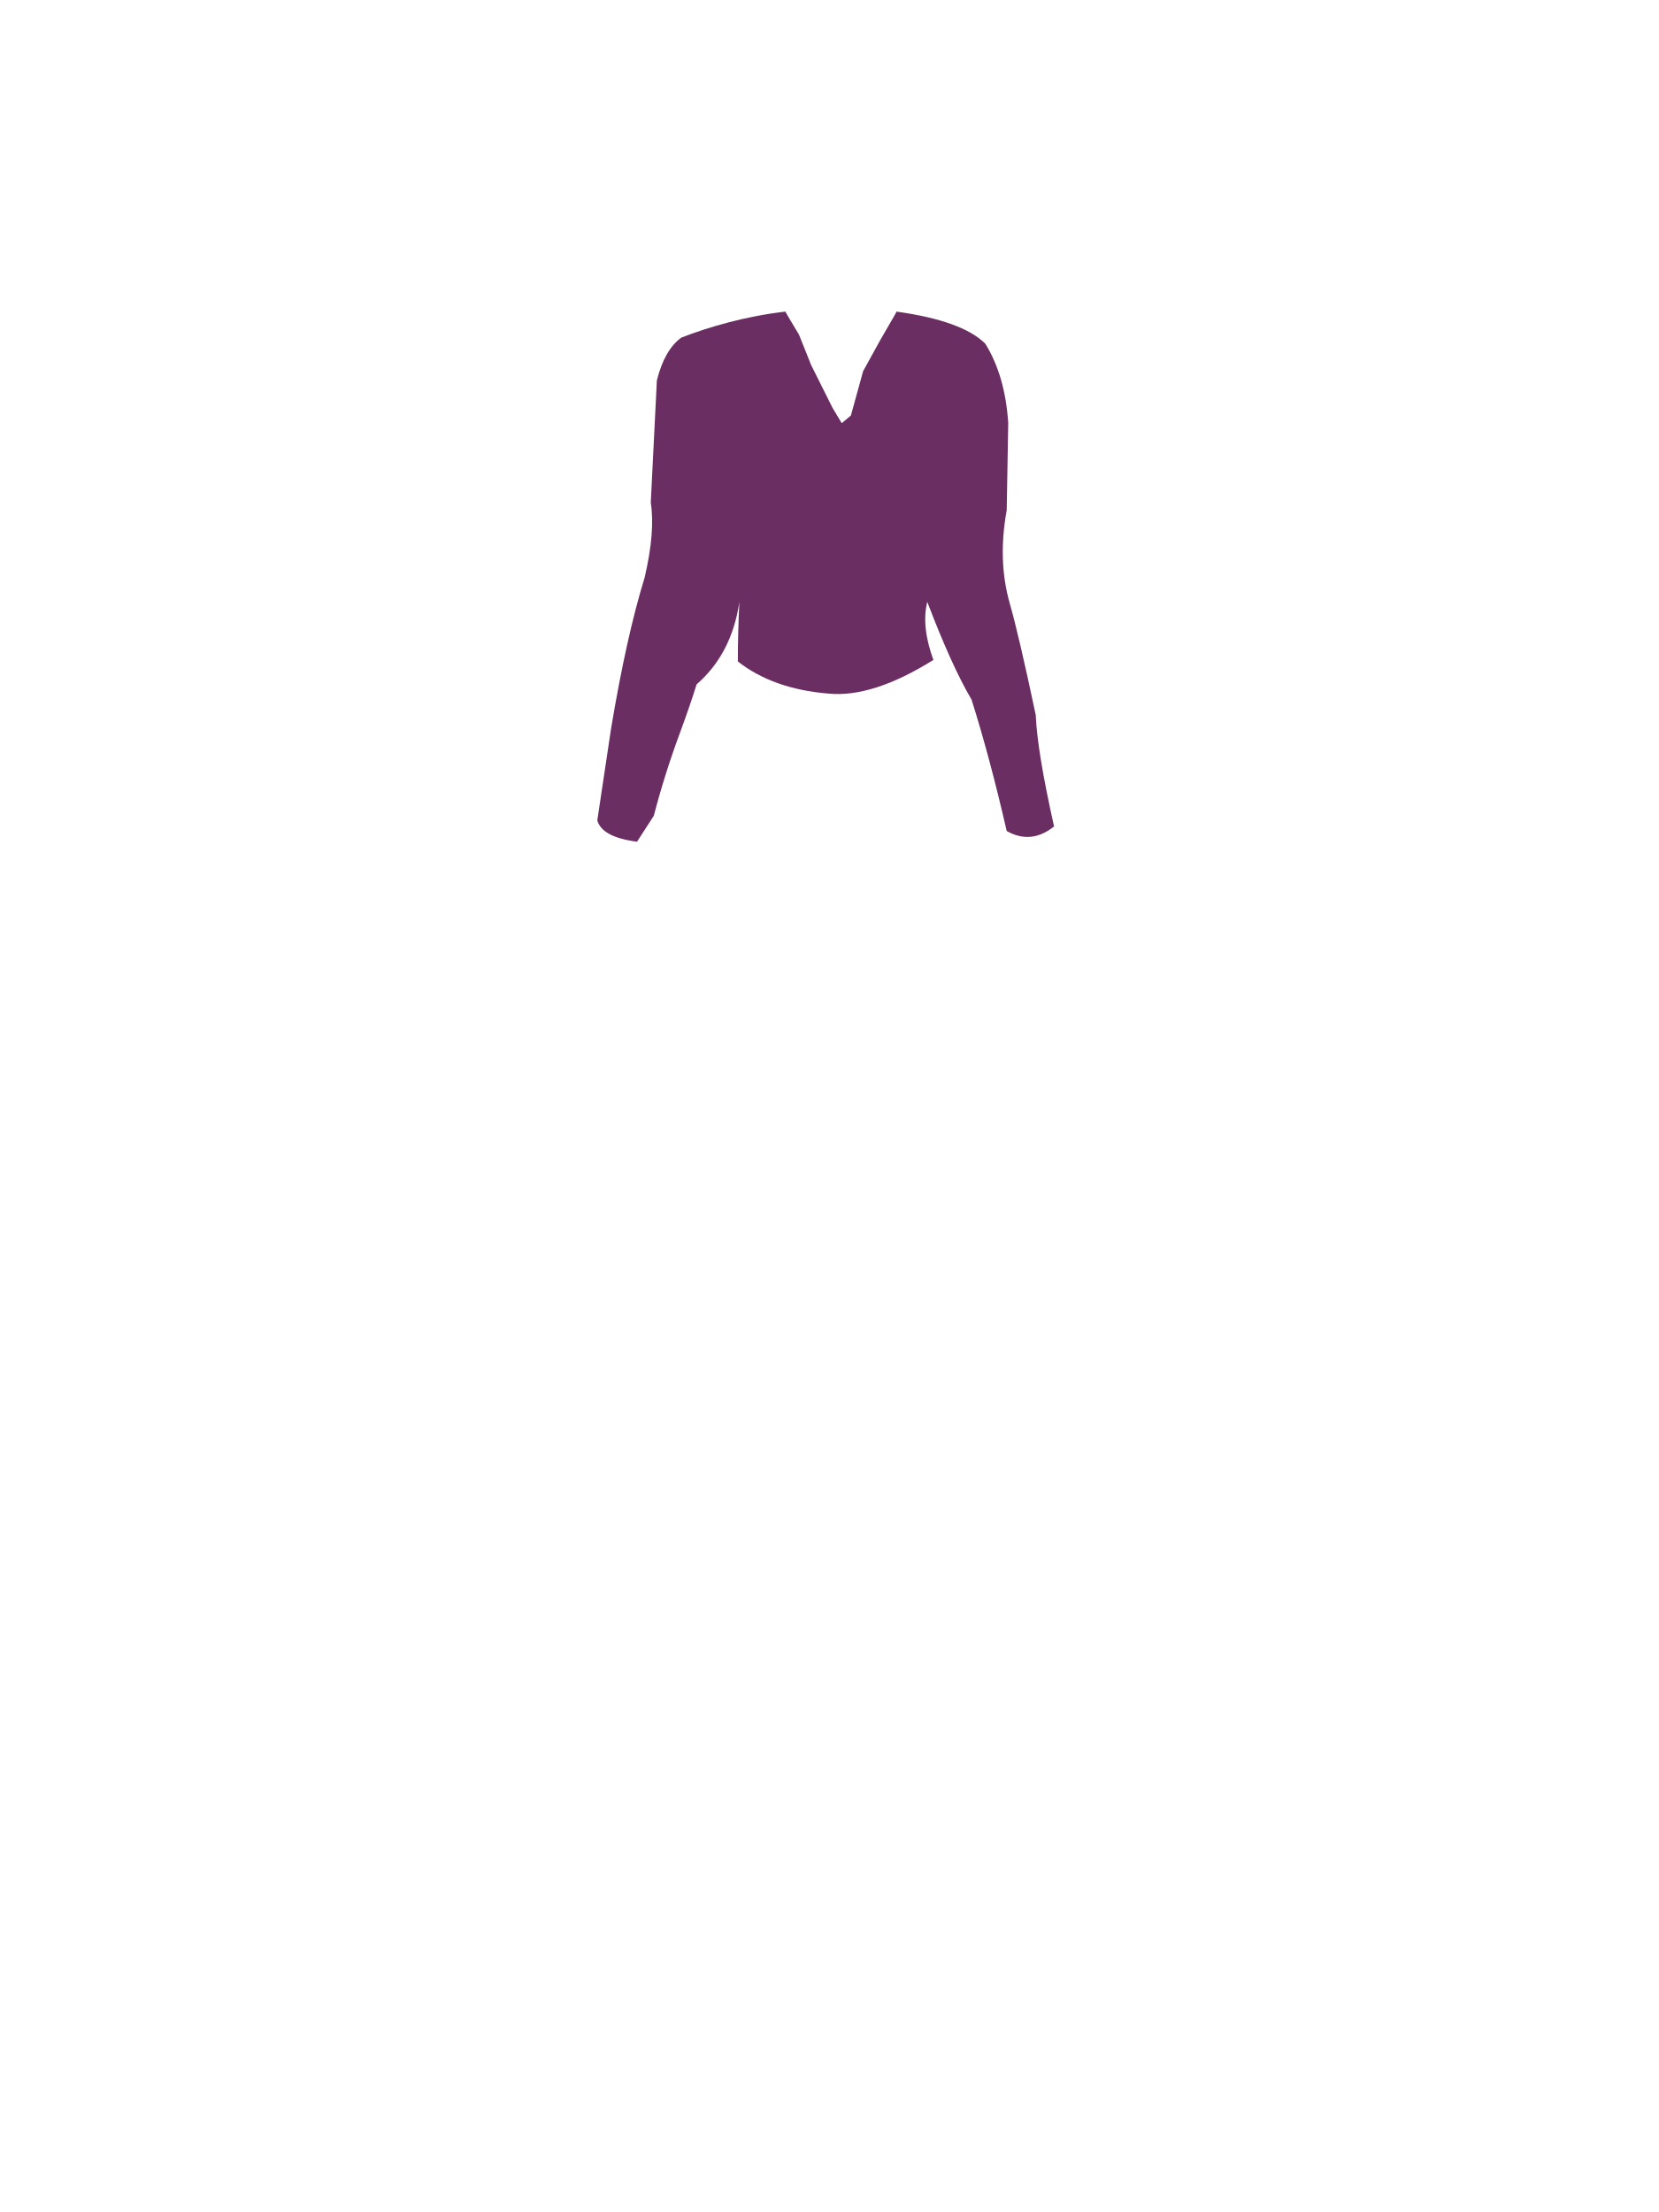
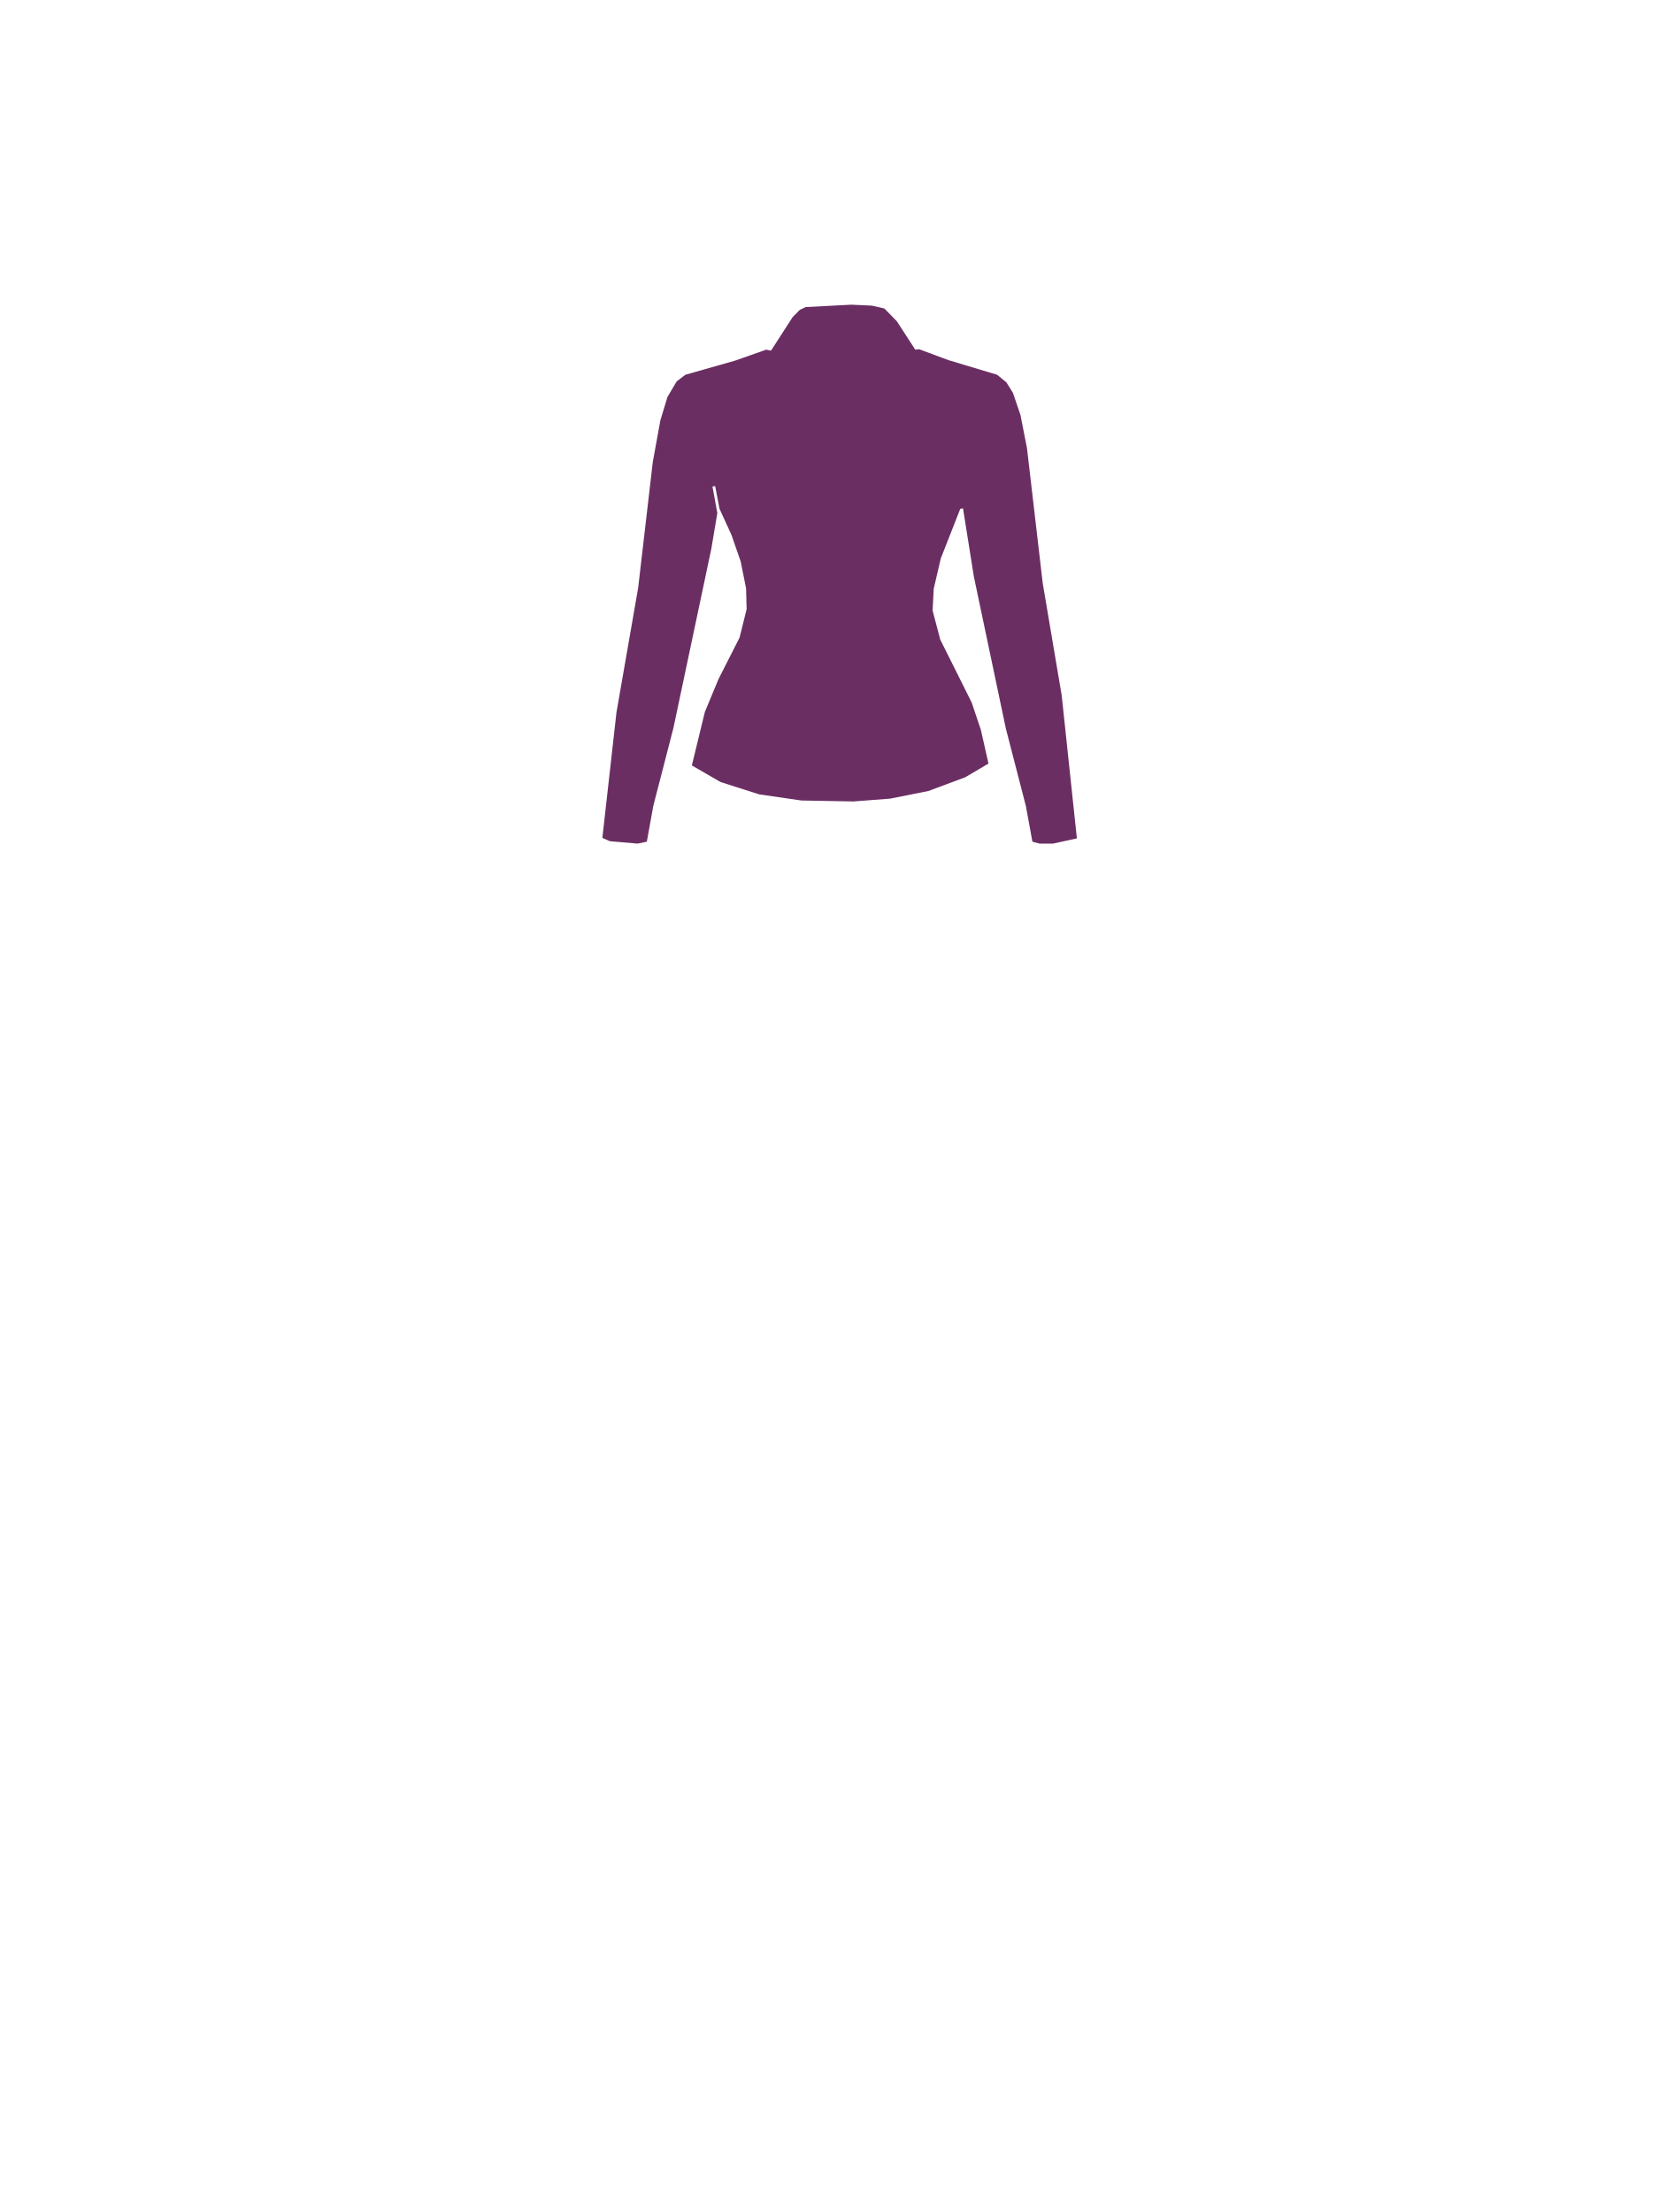
<svg xmlns="http://www.w3.org/2000/svg" viewBox="0 0 1086 1448" width="1086" height="1448">
-   <g fill="#6b2e63">
-     <path d="M514 204 C488 207 464 214 446 221 Q435 229 430 249 L426 329 Q429 348 422 378 Q410 417 400 477 L391 537 Q394 548 417 551 L428 534 Q435 507 445 480 Q452 461 456 448 Q479 428 484 394 Q483 415 483 433 Q506 451 542 454 Q571 457 611 432 Q603 410 607 394 Q623 436 636 458 Q648 496 659 544 Q675 553 690 541 Q679 492 678 468 Q667 416 661 395 Q653 367 659 334 L660 277 Q658 246 645 225 Q630 210 587 204 L576 223 L565 243 L557 272 L551 277 L545 267 L531 239 L523 219 Z" />
-     <path d="M514 204 Q503 212 491 233 L510 251 L490 273 Q520 305 544 335 Q538 293 529 273 L520 249 L528 232 Z" />
-     <path d="M587 204 Q599 214 610 234 L589 252 L611 273 Q583 305 563 335 Q571 293 580 271 L583 251 L575 231 Z" />
-   </g>
+   <path transform="translate(340 170) scale(.355 .31)" d="M528,100 517,106 504,121 464,192 455,190 398,213 306,243 290,257 273,290 260,339 246,427 219,693 179,956 153,1221 167,1228 218,1233 235,1229 247,1153 284,989 354,610 365,535 356,479 361,478 369,526 391,581 408,637 418,694 419,738 406,798 367,886 342,955 318,1068 371,1103 442,1129 520,1142 616,1144 684,1138 754,1122 822,1093 865,1064 851,993 834,935 776,802 762,741 764,695 777,631 813,526 818,525 838,669 897,990 934,1154 946,1229 959,1233 984,1233 1028,1222 1000,920 965,683 936,398 924,328 910,281 898,259 881,243 791,212 737,189 730,190 696,130 673,103 650,97 612,95Z" fill="#6b2e63" />
</svg>
